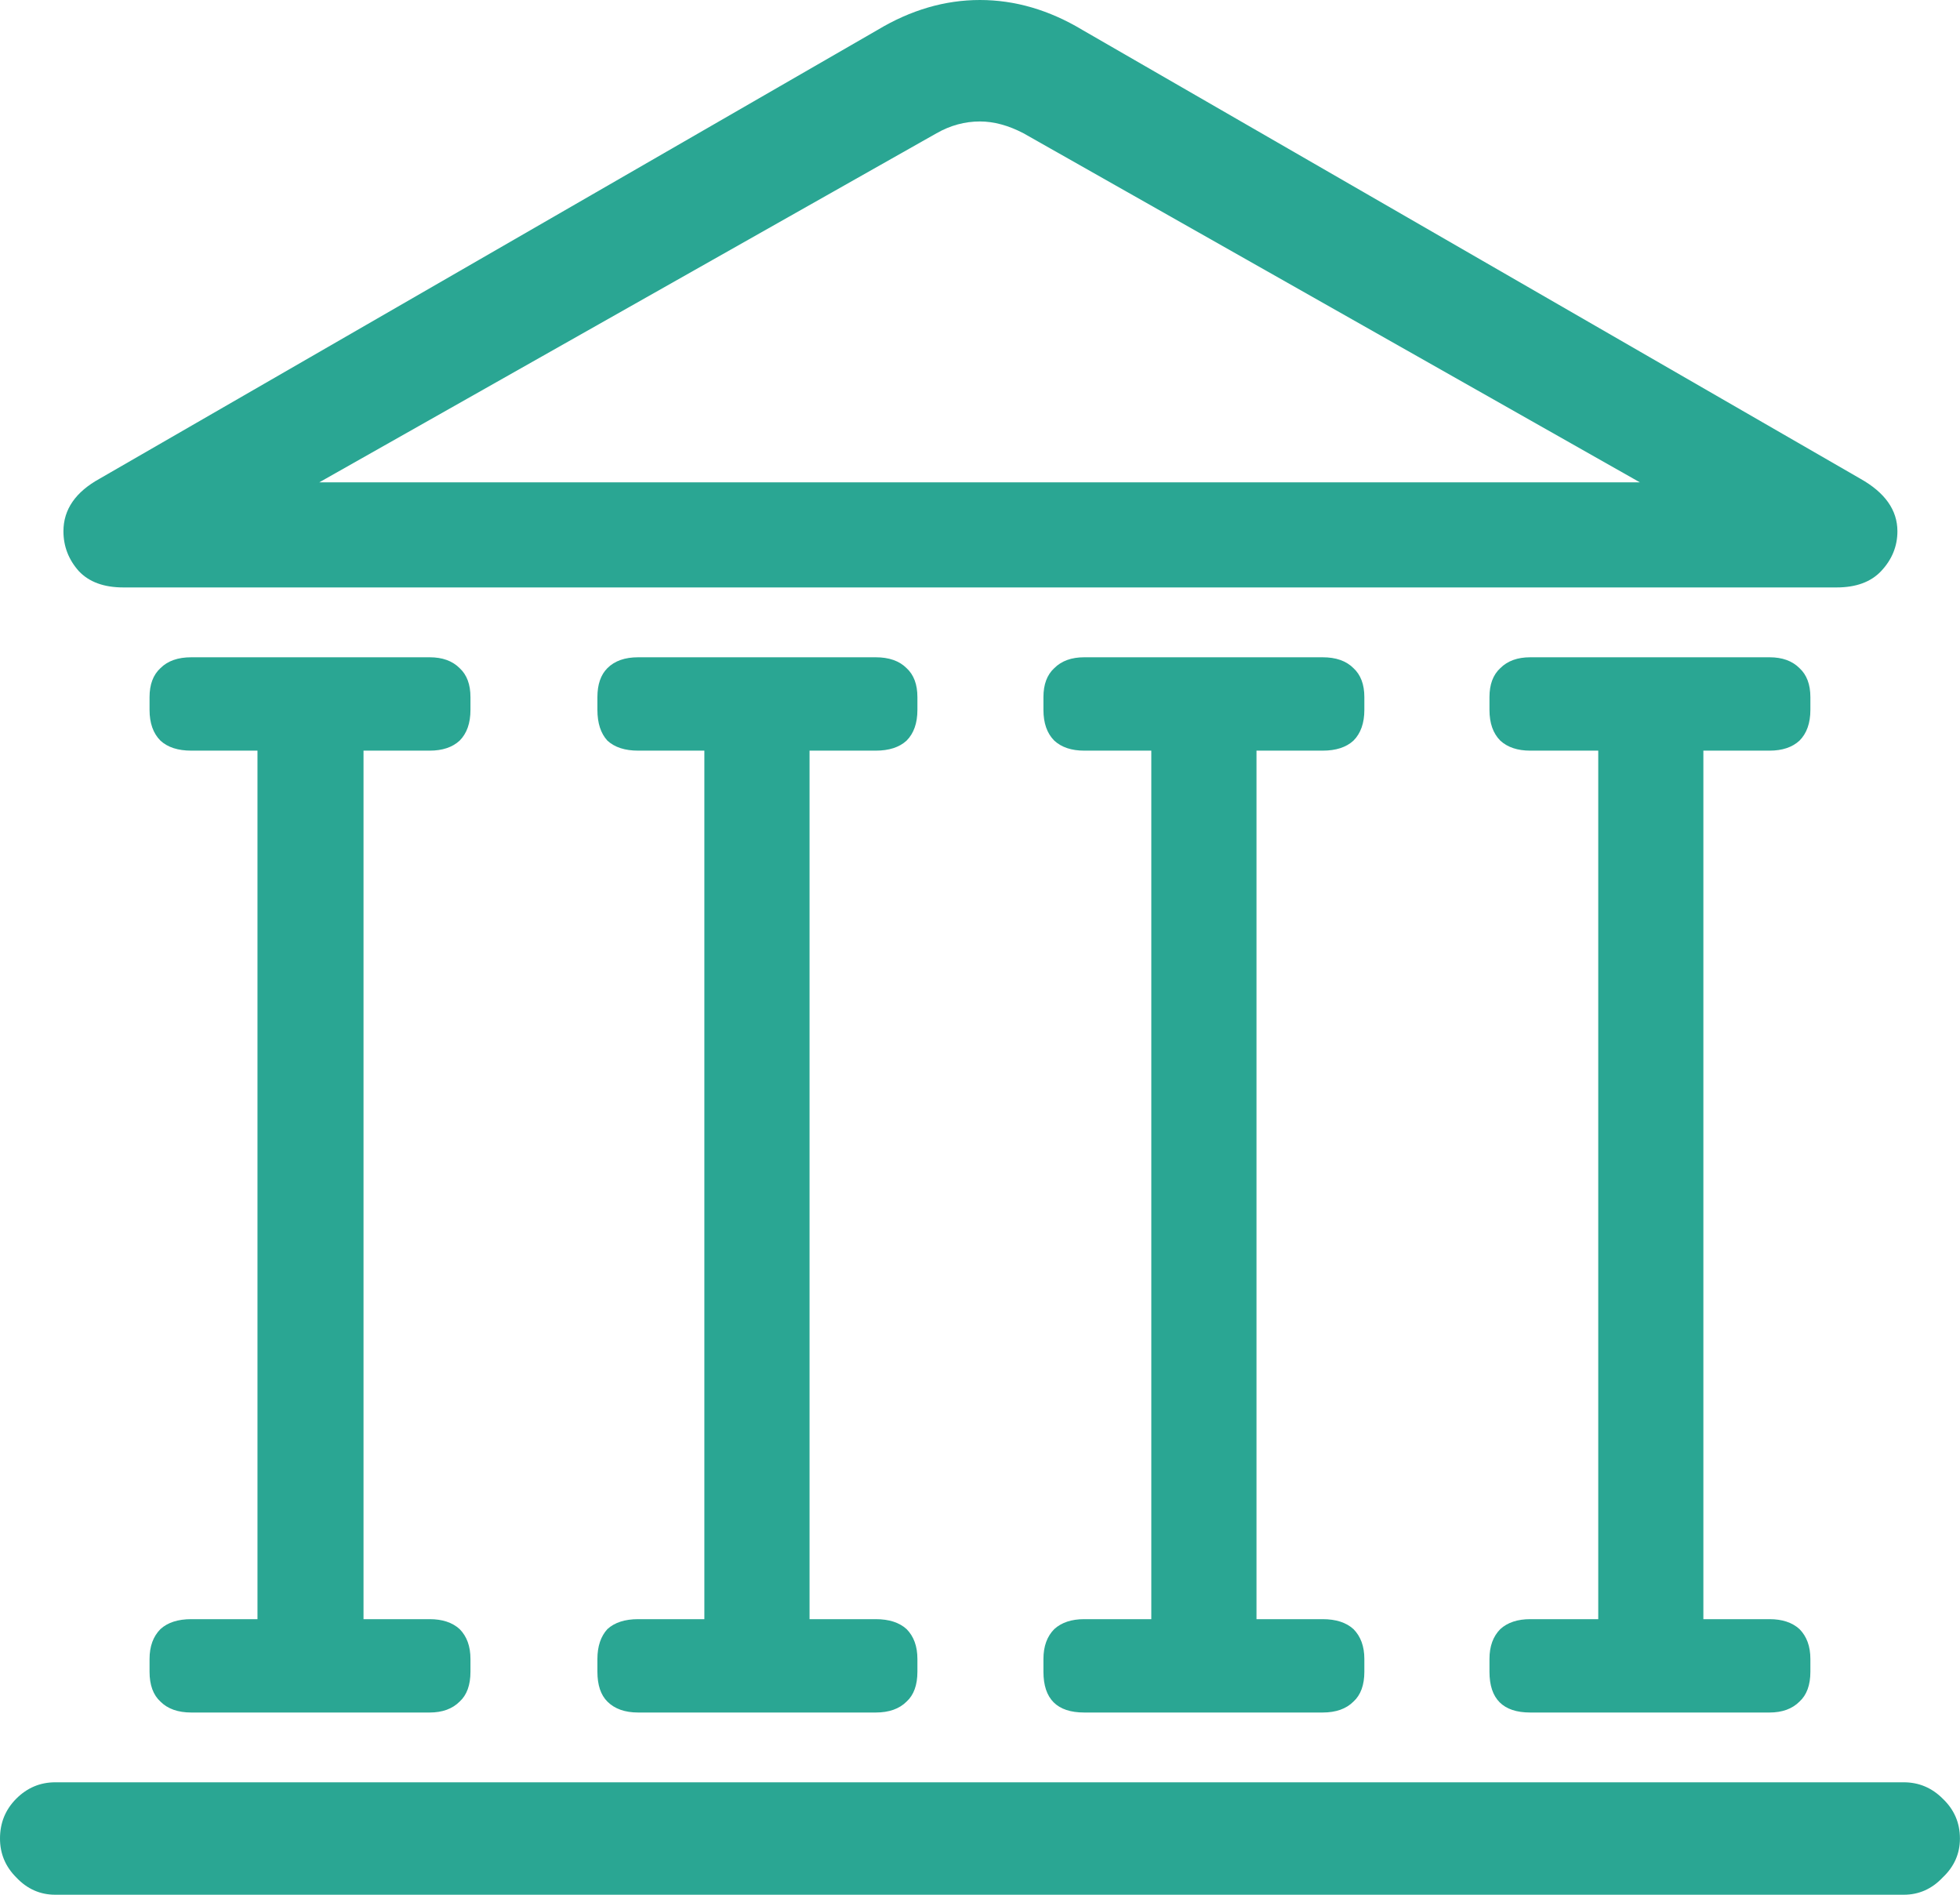
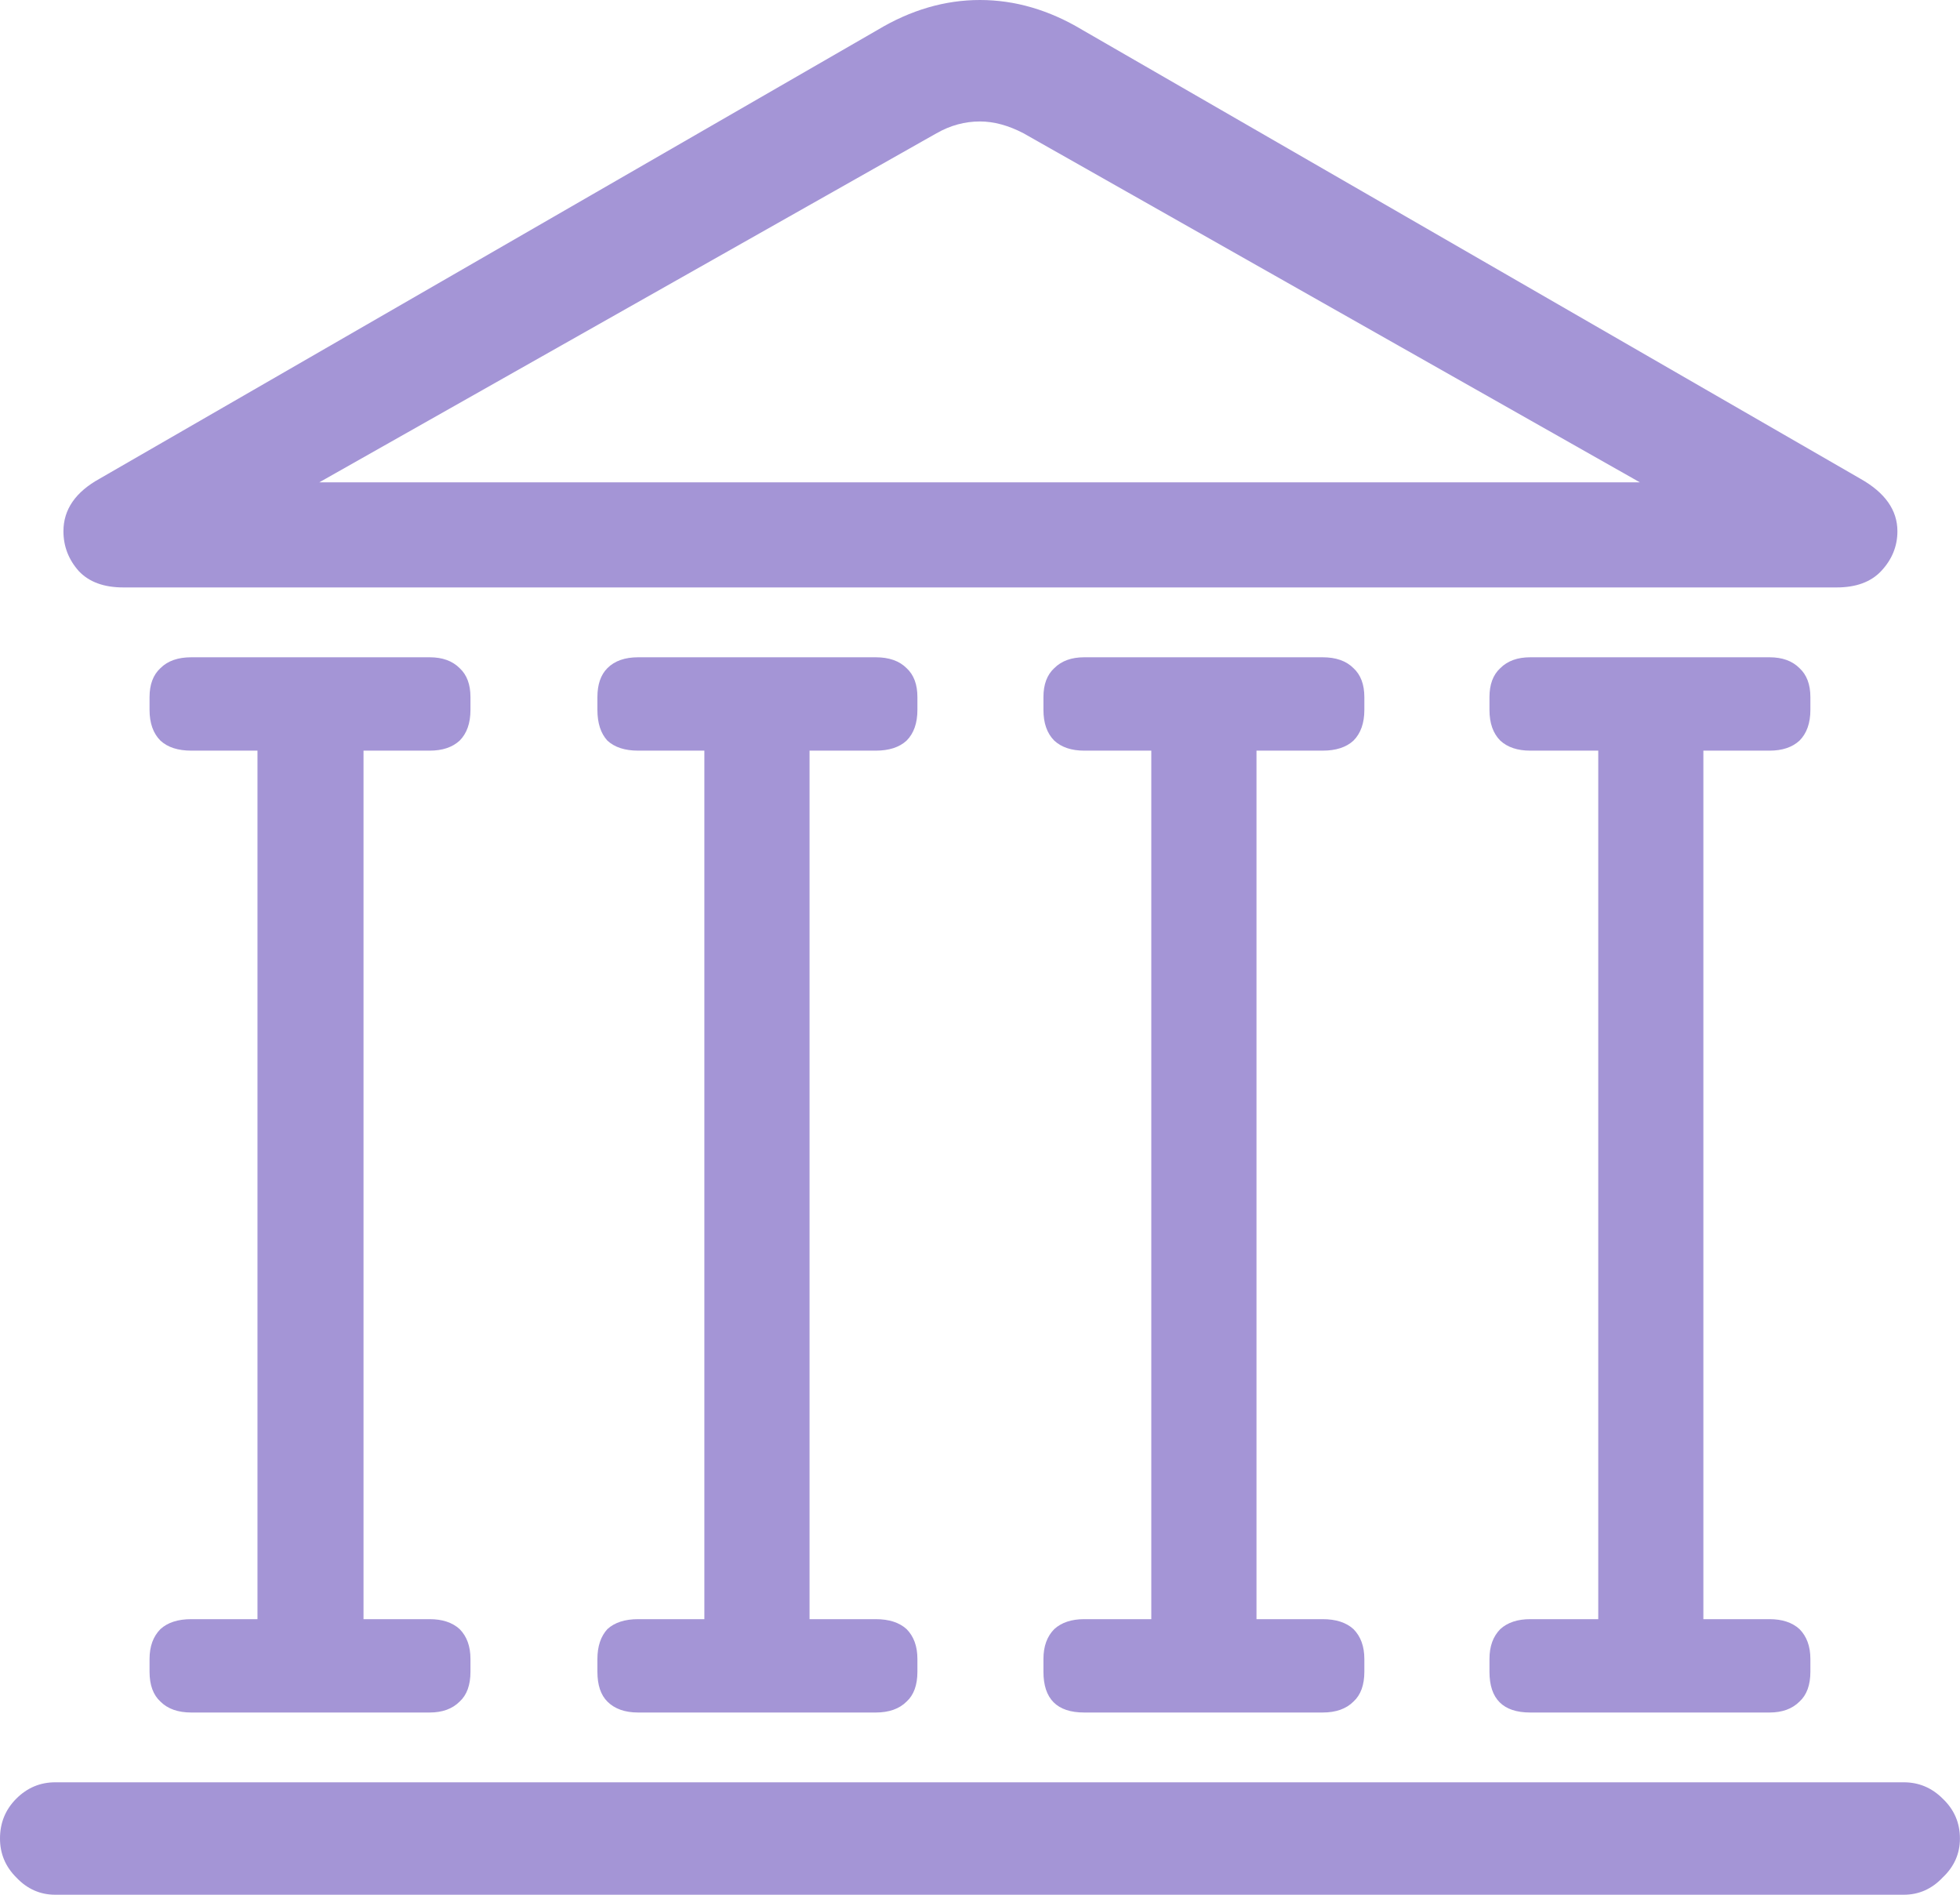
<svg xmlns="http://www.w3.org/2000/svg" width="30" height="29" viewBox="0 0 30 29" fill="none">
-   <path d="M1.887 8.991C1.591 8.991 1.364 8.908 1.207 8.742C1.05 8.566 0.971 8.362 0.971 8.131C0.971 7.798 1.156 7.53 1.526 7.326L13.432 0.458C13.94 0.153 14.463 0 14.999 0C15.536 0 16.059 0.153 16.567 0.458L28.473 7.326C28.852 7.539 29.042 7.807 29.042 8.131C29.042 8.362 28.958 8.566 28.792 8.742C28.635 8.908 28.408 8.991 28.112 8.991H1.887ZM4.274 7.729L4.177 7.382H25.823L25.712 7.729L15.666 2.04C15.434 1.919 15.212 1.859 14.999 1.859C14.768 1.859 14.546 1.919 14.334 2.04L4.274 7.729ZM2.928 11.489C2.724 11.489 2.567 11.438 2.456 11.336C2.345 11.225 2.289 11.068 2.289 10.865V10.67C2.289 10.476 2.345 10.328 2.456 10.226C2.567 10.115 2.724 10.06 2.928 10.06H6.577C6.771 10.06 6.924 10.115 7.035 10.226C7.146 10.328 7.201 10.476 7.201 10.67V10.865C7.201 11.068 7.146 11.225 7.035 11.336C6.924 11.438 6.771 11.489 6.577 11.489H2.928ZM3.941 25.157V11.114H5.564V25.157H3.941ZM2.928 26.211C2.724 26.211 2.567 26.155 2.456 26.044C2.345 25.943 2.289 25.79 2.289 25.587V25.392C2.289 25.198 2.345 25.046 2.456 24.934C2.567 24.833 2.724 24.782 2.928 24.782H6.577C6.771 24.782 6.924 24.833 7.035 24.934C7.146 25.046 7.201 25.198 7.201 25.392V25.587C7.201 25.79 7.146 25.943 7.035 26.044C6.924 26.155 6.771 26.211 6.577 26.211H2.928ZM9.768 11.489C9.565 11.489 9.408 11.438 9.297 11.336C9.195 11.225 9.144 11.068 9.144 10.865V10.67C9.144 10.476 9.195 10.328 9.297 10.226C9.408 10.115 9.565 10.06 9.768 10.06H13.404C13.607 10.06 13.765 10.115 13.876 10.226C13.987 10.328 14.042 10.476 14.042 10.67V10.865C14.042 11.068 13.987 11.225 13.876 11.336C13.765 11.438 13.607 11.489 13.404 11.489H9.768ZM10.781 25.157V11.114H12.391V25.157H10.781ZM9.768 26.211C9.565 26.211 9.408 26.155 9.297 26.044C9.195 25.943 9.144 25.79 9.144 25.587V25.392C9.144 25.198 9.195 25.046 9.297 24.934C9.408 24.833 9.565 24.782 9.768 24.782H13.404C13.607 24.782 13.765 24.833 13.876 24.934C13.987 25.046 14.042 25.198 14.042 25.392V25.587C14.042 25.79 13.987 25.943 13.876 26.044C13.765 26.155 13.607 26.211 13.404 26.211H9.768ZM16.595 11.489C16.401 11.489 16.248 11.438 16.137 11.336C16.026 11.225 15.971 11.068 15.971 10.865V10.67C15.971 10.476 16.026 10.328 16.137 10.226C16.248 10.115 16.401 10.06 16.595 10.06H20.244C20.448 10.06 20.605 10.115 20.716 10.226C20.827 10.328 20.883 10.476 20.883 10.67V10.865C20.883 11.068 20.827 11.225 20.716 11.336C20.605 11.438 20.448 11.489 20.244 11.489H16.595ZM17.622 25.157V11.114H19.232V25.157H17.622ZM16.595 26.211C16.179 26.211 15.971 26.003 15.971 25.587V25.392C15.971 25.198 16.026 25.046 16.137 24.934C16.248 24.833 16.401 24.782 16.595 24.782H20.244C20.448 24.782 20.605 24.833 20.716 24.934C20.827 25.046 20.883 25.198 20.883 25.392V25.587C20.883 25.79 20.827 25.943 20.716 26.044C20.605 26.155 20.448 26.211 20.244 26.211H16.595ZM23.422 11.489C23.228 11.489 23.075 11.438 22.964 11.336C22.853 11.225 22.798 11.068 22.798 10.865V10.67C22.798 10.476 22.853 10.328 22.964 10.226C23.075 10.115 23.228 10.06 23.422 10.06H27.085C27.279 10.06 27.432 10.115 27.543 10.226C27.654 10.328 27.71 10.476 27.71 10.67V10.865C27.71 11.068 27.654 11.225 27.543 11.336C27.432 11.438 27.279 11.489 27.085 11.489H23.422ZM24.463 25.157V11.114H26.072V25.157H24.463ZM23.422 26.211C23.006 26.211 22.798 26.003 22.798 25.587V25.392C22.798 25.198 22.853 25.046 22.964 24.934C23.075 24.833 23.228 24.782 23.422 24.782H27.085C27.279 24.782 27.432 24.833 27.543 24.934C27.654 25.046 27.71 25.198 27.71 25.392V25.587C27.71 25.79 27.654 25.943 27.543 26.044C27.432 26.155 27.279 26.211 27.085 26.211H23.422ZM0.846 29C0.615 29 0.416 28.912 0.25 28.736C0.083 28.57 0 28.371 0 28.14C0 27.899 0.083 27.696 0.25 27.529C0.416 27.363 0.615 27.279 0.846 27.279H29.139C29.37 27.279 29.569 27.363 29.735 27.529C29.911 27.696 29.999 27.899 29.999 28.14C29.999 28.371 29.911 28.57 29.735 28.736C29.569 28.912 29.37 29 29.139 29H0.846Z" fill="#2AA693" />
+   <path d="M1.887 8.991C1.591 8.991 1.364 8.908 1.207 8.742C1.05 8.566 0.971 8.362 0.971 8.131C0.971 7.798 1.156 7.53 1.526 7.326L13.432 0.458C13.94 0.153 14.463 0 14.999 0C15.536 0 16.059 0.153 16.567 0.458L28.473 7.326C28.852 7.539 29.042 7.807 29.042 8.131C29.042 8.362 28.958 8.566 28.792 8.742C28.635 8.908 28.408 8.991 28.112 8.991H1.887ZM4.274 7.729L4.177 7.382H25.823L25.712 7.729L15.666 2.04C15.434 1.919 15.212 1.859 14.999 1.859C14.768 1.859 14.546 1.919 14.334 2.04L4.274 7.729ZM2.928 11.489C2.724 11.489 2.567 11.438 2.456 11.336C2.345 11.225 2.289 11.068 2.289 10.865V10.67C2.289 10.476 2.345 10.328 2.456 10.226C2.567 10.115 2.724 10.06 2.928 10.06H6.577C6.771 10.06 6.924 10.115 7.035 10.226C7.146 10.328 7.201 10.476 7.201 10.67V10.865C7.201 11.068 7.146 11.225 7.035 11.336C6.924 11.438 6.771 11.489 6.577 11.489H2.928ZM3.941 25.157V11.114H5.564V25.157H3.941ZM2.928 26.211C2.724 26.211 2.567 26.155 2.456 26.044C2.345 25.943 2.289 25.79 2.289 25.587V25.392C2.289 25.198 2.345 25.046 2.456 24.934C2.567 24.833 2.724 24.782 2.928 24.782H6.577C6.771 24.782 6.924 24.833 7.035 24.934C7.146 25.046 7.201 25.198 7.201 25.392V25.587C7.201 25.79 7.146 25.943 7.035 26.044C6.924 26.155 6.771 26.211 6.577 26.211H2.928ZM9.768 11.489C9.565 11.489 9.408 11.438 9.297 11.336C9.195 11.225 9.144 11.068 9.144 10.865V10.67C9.144 10.476 9.195 10.328 9.297 10.226C9.408 10.115 9.565 10.06 9.768 10.06H13.404C13.607 10.06 13.765 10.115 13.876 10.226C13.987 10.328 14.042 10.476 14.042 10.67V10.865C14.042 11.068 13.987 11.225 13.876 11.336C13.765 11.438 13.607 11.489 13.404 11.489H9.768ZM10.781 25.157V11.114H12.391V25.157H10.781ZM9.768 26.211C9.565 26.211 9.408 26.155 9.297 26.044C9.195 25.943 9.144 25.79 9.144 25.587V25.392C9.144 25.198 9.195 25.046 9.297 24.934C9.408 24.833 9.565 24.782 9.768 24.782H13.404C13.607 24.782 13.765 24.833 13.876 24.934C13.987 25.046 14.042 25.198 14.042 25.392V25.587C14.042 25.79 13.987 25.943 13.876 26.044C13.765 26.155 13.607 26.211 13.404 26.211H9.768ZM16.595 11.489C16.401 11.489 16.248 11.438 16.137 11.336C16.026 11.225 15.971 11.068 15.971 10.865V10.67C15.971 10.476 16.026 10.328 16.137 10.226C16.248 10.115 16.401 10.06 16.595 10.06H20.244C20.448 10.06 20.605 10.115 20.716 10.226C20.827 10.328 20.883 10.476 20.883 10.67V10.865C20.883 11.068 20.827 11.225 20.716 11.336C20.605 11.438 20.448 11.489 20.244 11.489H16.595ZM17.622 25.157V11.114H19.232V25.157H17.622ZM16.595 26.211C16.179 26.211 15.971 26.003 15.971 25.587V25.392C15.971 25.198 16.026 25.046 16.137 24.934C16.248 24.833 16.401 24.782 16.595 24.782H20.244C20.448 24.782 20.605 24.833 20.716 24.934C20.827 25.046 20.883 25.198 20.883 25.392V25.587C20.883 25.79 20.827 25.943 20.716 26.044C20.605 26.155 20.448 26.211 20.244 26.211H16.595ZM23.422 11.489C23.228 11.489 23.075 11.438 22.964 11.336C22.853 11.225 22.798 11.068 22.798 10.865V10.67C22.798 10.476 22.853 10.328 22.964 10.226C23.075 10.115 23.228 10.06 23.422 10.06H27.085C27.279 10.06 27.432 10.115 27.543 10.226C27.654 10.328 27.71 10.476 27.71 10.67V10.865C27.71 11.068 27.654 11.225 27.543 11.336C27.432 11.438 27.279 11.489 27.085 11.489H23.422ZM24.463 25.157V11.114H26.072V25.157H24.463ZM23.422 26.211C23.006 26.211 22.798 26.003 22.798 25.587V25.392C22.798 25.198 22.853 25.046 22.964 24.934C23.075 24.833 23.228 24.782 23.422 24.782H27.085C27.279 24.782 27.432 24.833 27.543 24.934C27.654 25.046 27.71 25.198 27.71 25.392V25.587C27.71 25.79 27.654 25.943 27.543 26.044C27.432 26.155 27.279 26.211 27.085 26.211H23.422ZM0.846 29C0.615 29 0.416 28.912 0.25 28.736C0.083 28.57 0 28.371 0 28.14C0 27.899 0.083 27.696 0.25 27.529C0.416 27.363 0.615 27.279 0.846 27.279H29.139C29.37 27.279 29.569 27.363 29.735 27.529C29.911 27.696 29.999 27.899 29.999 28.14C29.999 28.371 29.911 28.57 29.735 28.736C29.569 28.912 29.37 29 29.139 29H0.846Z" fill="#A495D6" />
</svg>
